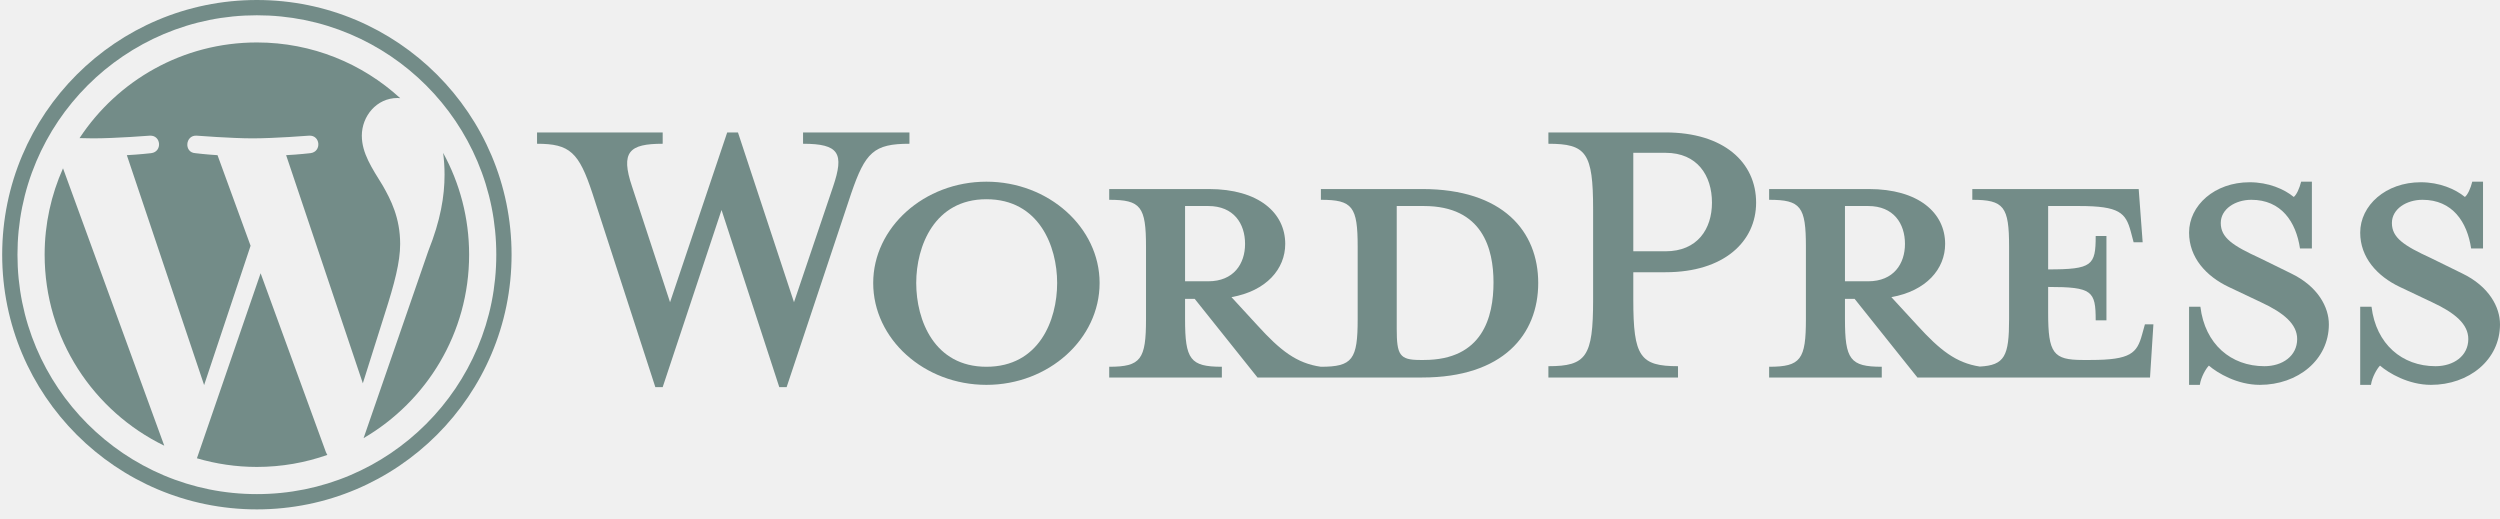
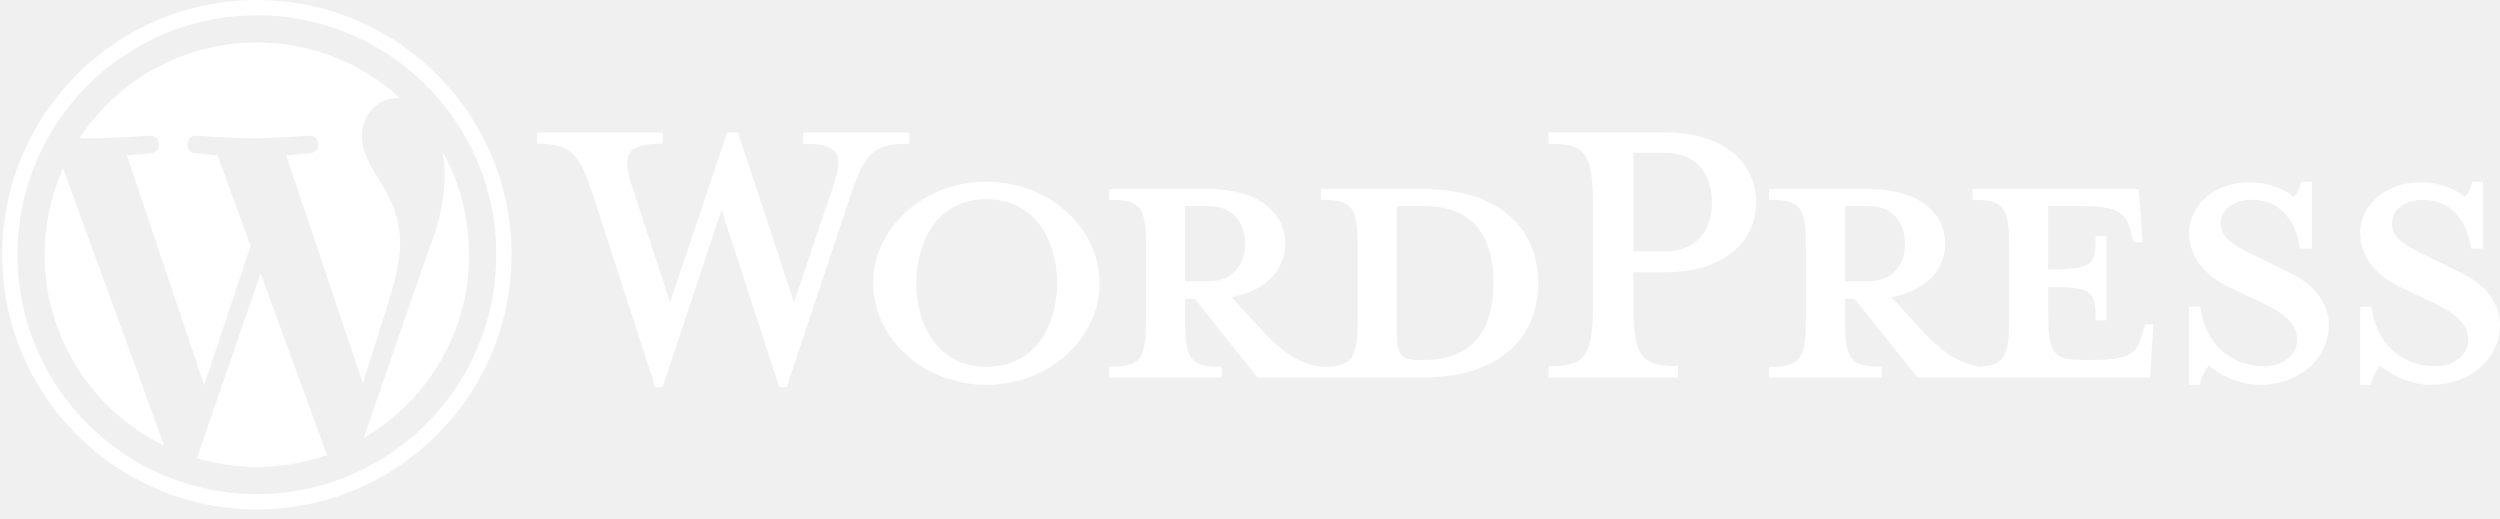
<svg xmlns="http://www.w3.org/2000/svg" width="159" height="33" viewBox="0 0 159 33" fill="none">
-   <path d="M90.56 22.894H90.308C89.012 22.894 88.832 22.57 88.832 20.914V13.103H90.56C94.303 13.103 94.987 15.838 94.987 17.962C94.987 20.158 94.303 22.894 90.56 22.894ZM75.37 17.89V13.103H76.846C78.465 13.103 79.186 14.219 79.186 15.514C79.186 16.774 78.465 17.89 76.846 17.89H75.37ZM90.452 12.023H84.009V12.707C86.024 12.707 86.348 13.139 86.348 15.694V20.302C86.348 22.858 86.024 23.326 84.009 23.326C82.461 23.11 81.417 22.282 79.977 20.698L78.322 18.898C80.553 18.502 81.741 17.098 81.741 15.514C81.741 13.535 80.049 12.023 76.882 12.023H70.546V12.707C72.562 12.707 72.886 13.139 72.886 15.694V20.302C72.886 22.858 72.562 23.326 70.546 23.326V24.009H77.71V23.326C75.694 23.326 75.37 22.858 75.37 20.302V19.006H75.982L79.977 24.009H90.452C95.6 24.009 97.831 21.274 97.831 17.998C97.831 14.723 95.6 12.023 90.452 12.023Z" fill="#738C88" />
-   <path d="M50.498 19.222L52.981 11.879C53.702 9.755 53.378 9.143 51.074 9.143V8.423H57.841V9.143C55.573 9.143 55.033 9.683 54.133 12.311L50.03 24.621H49.562L45.89 13.355L42.147 24.621H41.679L37.683 12.311C36.82 9.683 36.244 9.143 34.156 9.143V8.423H42.147V9.143C40.023 9.143 39.447 9.647 40.203 11.879L42.615 19.222L46.25 8.423H46.934L50.498 19.222Z" fill="#738C88" />
-   <path d="M62.736 12.671C59.424 12.671 58.272 15.659 58.272 17.998C58.272 20.374 59.424 23.326 62.736 23.326C66.084 23.326 67.235 20.374 67.235 17.998C67.235 15.659 66.084 12.671 62.736 12.671ZM62.736 24.477C58.776 24.477 55.536 21.562 55.536 17.998C55.536 14.471 58.776 11.555 62.736 11.555C66.695 11.555 69.935 14.471 69.935 17.998C69.935 21.562 66.695 24.477 62.736 24.477Z" fill="#738C88" />
-   <path d="M105.929 9.719H103.878V15.982H105.929C107.945 15.982 108.881 14.579 108.881 12.887C108.881 11.159 107.945 9.719 105.929 9.719ZM106.721 23.29V24.009H98.478V23.29C100.89 23.29 101.322 22.678 101.322 19.078V13.319C101.322 9.719 100.89 9.143 98.478 9.143V8.423H105.929C109.637 8.423 111.689 10.331 111.689 12.887C111.689 15.371 109.637 17.314 105.929 17.314H103.878V19.078C103.878 22.678 104.31 23.29 106.721 23.29Z" fill="#738C88" />
-   <path d="M117.34 17.89V13.103H118.816C120.436 13.103 121.156 14.219 121.156 15.514C121.156 16.774 120.436 17.89 118.816 17.89H117.34ZM136.417 20.626L136.237 21.274C135.913 22.462 135.517 22.894 132.962 22.894H132.458C130.586 22.894 130.262 22.462 130.262 19.906V18.25C133.07 18.25 133.286 18.502 133.286 20.374H133.97V15.011H133.286C133.286 16.882 133.07 17.134 130.262 17.134V13.103H132.242C134.797 13.103 135.193 13.535 135.517 14.723L135.697 15.406H136.273L136.021 12.023H125.439V12.707C127.454 12.707 127.778 13.139 127.778 15.694V20.302C127.778 22.64 127.503 23.229 125.914 23.313C124.403 23.082 123.366 22.258 121.947 20.698L120.291 18.898C122.523 18.502 123.711 17.098 123.711 15.514C123.711 13.535 122.02 12.023 118.852 12.023H112.517V12.707C114.532 12.707 114.856 13.139 114.856 15.694V20.302C114.856 22.858 114.532 23.326 112.517 23.326V24.009H119.68V23.326C117.664 23.326 117.34 22.858 117.34 20.302V19.006H117.952L121.947 24.009H136.741L136.957 20.626H136.417Z" fill="#738C88" />
-   <path d="M143.725 24.477C142.285 24.477 141.025 23.721 140.485 23.253C140.305 23.434 139.981 23.974 139.909 24.477H139.225V19.51H139.945C140.233 21.886 141.889 23.29 144.013 23.29C145.164 23.29 146.1 22.642 146.1 21.562C146.1 20.626 145.272 19.906 143.797 19.222L141.745 18.25C140.305 17.566 139.225 16.378 139.225 14.795C139.225 13.067 140.845 11.591 143.077 11.591C144.265 11.591 145.272 12.023 145.884 12.527C146.064 12.383 146.244 11.987 146.353 11.555H147.036V15.803H146.28C146.028 14.111 145.092 12.707 143.185 12.707C142.177 12.707 141.241 13.283 141.241 14.183C141.241 15.118 141.997 15.622 143.725 16.414L145.704 17.386C147.432 18.214 148.116 19.546 148.116 20.626C148.116 22.894 146.136 24.477 143.725 24.477Z" fill="#738C88" />
-   <path d="M154.609 24.477C153.169 24.477 151.909 23.721 151.369 23.253C151.189 23.434 150.865 23.974 150.793 24.477H150.109V19.51H150.829C151.117 21.886 152.773 23.29 154.897 23.29C156.048 23.29 156.984 22.642 156.984 21.562C156.984 20.626 156.156 19.906 154.681 19.222L152.629 18.25C151.189 17.566 150.109 16.378 150.109 14.795C150.109 13.067 151.729 11.591 153.961 11.591C155.149 11.591 156.156 12.023 156.768 12.527C156.948 12.383 157.128 11.987 157.236 11.555H157.92V15.803H157.164C156.912 14.111 155.976 12.707 154.069 12.707C153.061 12.707 152.125 13.283 152.125 14.183C152.125 15.118 152.881 15.622 154.609 16.414L156.588 17.386C158.316 18.214 159 19.546 159 20.626C159 22.894 157.02 24.477 154.609 24.477Z" fill="#738C88" />
-   <path d="M16.338 0C7.391 0 0.139 7.252 0.139 16.198C0.139 25.144 7.391 32.397 16.338 32.397C25.284 32.397 32.536 25.144 32.536 16.198C32.536 7.252 25.284 0 16.338 0ZM16.338 0.972C18.393 0.972 20.387 1.374 22.264 2.168C23.166 2.55 24.036 3.022 24.85 3.572C25.657 4.117 26.415 4.742 27.104 5.432C27.794 6.121 28.419 6.879 28.964 7.686C29.514 8.5 29.986 9.37 30.368 10.272C31.162 12.148 31.564 14.142 31.564 16.198C31.564 18.254 31.162 20.248 30.368 22.125C29.986 23.027 29.514 23.897 28.964 24.711C28.419 25.517 27.794 26.276 27.104 26.965C26.415 27.654 25.657 28.28 24.85 28.825C24.036 29.375 23.166 29.847 22.264 30.229C20.387 31.022 18.393 31.425 16.338 31.425C14.282 31.425 12.288 31.022 10.411 30.229C9.509 29.847 8.639 29.375 7.825 28.825C7.019 28.28 6.26 27.654 5.571 26.965C4.882 26.276 4.256 25.517 3.711 24.711C3.161 23.897 2.689 23.027 2.307 22.125C1.514 20.248 1.111 18.254 1.111 16.198C1.111 14.142 1.514 12.148 2.307 10.272C2.689 9.37 3.161 8.5 3.711 7.686C4.256 6.879 4.882 6.121 5.571 5.432C6.26 4.742 7.019 4.117 7.825 3.572C8.639 3.022 9.509 2.55 10.411 2.168C12.288 1.374 14.282 0.972 16.338 0.972Z" fill="#738C88" />
-   <path d="M28.183 9.722C28.241 10.152 28.274 10.613 28.274 11.11C28.274 12.479 28.017 14.019 27.247 15.945L23.124 27.865C27.137 25.525 29.836 21.178 29.836 16.198C29.836 13.851 29.236 11.645 28.183 9.722ZM16.575 17.379L12.524 29.147C13.734 29.503 15.013 29.697 16.338 29.697C17.91 29.697 19.418 29.426 20.82 28.932C20.784 28.874 20.751 28.813 20.724 28.746L16.575 17.379ZM25.45 15.517C25.45 13.848 24.851 12.693 24.337 11.794C23.653 10.682 23.012 9.741 23.012 8.628C23.012 7.388 23.952 6.233 25.278 6.233C25.338 6.233 25.395 6.24 25.453 6.244C23.052 4.043 19.852 2.7 16.338 2.7C11.621 2.7 7.473 5.12 5.059 8.784C5.376 8.794 5.675 8.8 5.928 8.8C7.339 8.8 9.526 8.628 9.526 8.628C10.253 8.586 10.339 9.655 9.612 9.741C9.612 9.741 8.88 9.827 8.067 9.869L12.982 24.491L15.937 15.631L13.834 9.869C13.107 9.827 12.418 9.741 12.418 9.741C11.691 9.698 11.776 8.586 12.504 8.628C12.504 8.628 14.732 8.8 16.059 8.8C17.471 8.8 19.657 8.628 19.657 8.628C20.384 8.586 20.47 9.655 19.743 9.741C19.743 9.741 19.011 9.827 18.198 9.869L23.076 24.379L24.469 19.967C25.088 18.038 25.45 16.672 25.45 15.517ZM2.839 16.198C2.839 21.541 5.944 26.158 10.447 28.346L4.008 10.704C3.259 12.383 2.839 14.241 2.839 16.198Z" fill="#738C88" />
+   <path d="M90.56 22.894H90.308C89.012 22.894 88.832 22.57 88.832 20.914V13.103H90.56C94.303 13.103 94.987 15.838 94.987 17.962C94.987 20.158 94.303 22.894 90.56 22.894ZM75.37 17.89V13.103H76.846C78.465 13.103 79.186 14.219 79.186 15.514C79.186 16.774 78.465 17.89 76.846 17.89H75.37ZM90.452 12.023H84.009V12.707C86.024 12.707 86.348 13.139 86.348 15.694V20.302C86.348 22.858 86.024 23.326 84.009 23.326C82.461 23.11 81.417 22.282 79.977 20.698L78.322 18.898C80.553 18.502 81.741 17.098 81.741 15.514C81.741 13.535 80.049 12.023 76.882 12.023H70.546V12.707C72.562 12.707 72.886 13.139 72.886 15.694V20.302C72.886 22.858 72.562 23.326 70.546 23.326V24.009H77.71V23.326C75.694 23.326 75.37 22.858 75.37 20.302V19.006H75.982L79.977 24.009H90.452C95.6 24.009 97.831 21.274 97.831 17.998C97.831 14.723 95.6 12.023 90.452 12.023Z" fill="#ffffff" />
+   <path d="M50.498 19.222L52.981 11.879C53.702 9.755 53.378 9.143 51.074 9.143V8.423H57.841V9.143C55.573 9.143 55.033 9.683 54.133 12.311L50.03 24.621H49.562L45.89 13.355L42.147 24.621H41.679L37.683 12.311C36.82 9.683 36.244 9.143 34.156 9.143V8.423H42.147V9.143C40.023 9.143 39.447 9.647 40.203 11.879L42.615 19.222L46.25 8.423H46.934L50.498 19.222Z" fill="#ffffff" />
+   <path d="M62.736 12.671C59.424 12.671 58.272 15.659 58.272 17.998C58.272 20.374 59.424 23.326 62.736 23.326C66.084 23.326 67.235 20.374 67.235 17.998C67.235 15.659 66.084 12.671 62.736 12.671ZM62.736 24.477C58.776 24.477 55.536 21.562 55.536 17.998C55.536 14.471 58.776 11.555 62.736 11.555C66.695 11.555 69.935 14.471 69.935 17.998C69.935 21.562 66.695 24.477 62.736 24.477Z" fill="#ffffff" />
+   <path d="M105.929 9.719H103.878V15.982H105.929C107.945 15.982 108.881 14.579 108.881 12.887C108.881 11.159 107.945 9.719 105.929 9.719ZM106.721 23.29V24.009H98.478V23.29C100.89 23.29 101.322 22.678 101.322 19.078V13.319C101.322 9.719 100.89 9.143 98.478 9.143V8.423H105.929C109.637 8.423 111.689 10.331 111.689 12.887C111.689 15.371 109.637 17.314 105.929 17.314H103.878V19.078C103.878 22.678 104.31 23.29 106.721 23.29Z" fill="#ffffff" />
+   <path d="M117.34 17.89V13.103H118.816C120.436 13.103 121.156 14.219 121.156 15.514C121.156 16.774 120.436 17.89 118.816 17.89H117.34ZM136.417 20.626L136.237 21.274C135.913 22.462 135.517 22.894 132.962 22.894H132.458C130.586 22.894 130.262 22.462 130.262 19.906V18.25C133.07 18.25 133.286 18.502 133.286 20.374H133.97V15.011H133.286C133.286 16.882 133.07 17.134 130.262 17.134V13.103H132.242C134.797 13.103 135.193 13.535 135.517 14.723L135.697 15.406H136.273L136.021 12.023H125.439V12.707C127.454 12.707 127.778 13.139 127.778 15.694V20.302C127.778 22.64 127.503 23.229 125.914 23.313C124.403 23.082 123.366 22.258 121.947 20.698L120.291 18.898C122.523 18.502 123.711 17.098 123.711 15.514C123.711 13.535 122.02 12.023 118.852 12.023H112.517V12.707C114.532 12.707 114.856 13.139 114.856 15.694V20.302C114.856 22.858 114.532 23.326 112.517 23.326V24.009H119.68V23.326C117.664 23.326 117.34 22.858 117.34 20.302V19.006H117.952L121.947 24.009H136.741L136.957 20.626H136.417Z" fill="#ffffff" />
+   <path d="M143.725 24.477C142.285 24.477 141.025 23.721 140.485 23.253C140.305 23.434 139.981 23.974 139.909 24.477H139.225V19.51H139.945C140.233 21.886 141.889 23.29 144.013 23.29C145.164 23.29 146.1 22.642 146.1 21.562C146.1 20.626 145.272 19.906 143.797 19.222L141.745 18.25C140.305 17.566 139.225 16.378 139.225 14.795C139.225 13.067 140.845 11.591 143.077 11.591C144.265 11.591 145.272 12.023 145.884 12.527C146.064 12.383 146.244 11.987 146.353 11.555H147.036V15.803H146.28C146.028 14.111 145.092 12.707 143.185 12.707C142.177 12.707 141.241 13.283 141.241 14.183C141.241 15.118 141.997 15.622 143.725 16.414L145.704 17.386C147.432 18.214 148.116 19.546 148.116 20.626C148.116 22.894 146.136 24.477 143.725 24.477Z" fill="#ffffff" />
+   <path d="M154.609 24.477C153.169 24.477 151.909 23.721 151.369 23.253C151.189 23.434 150.865 23.974 150.793 24.477H150.109V19.51H150.829C151.117 21.886 152.773 23.29 154.897 23.29C156.048 23.29 156.984 22.642 156.984 21.562C156.984 20.626 156.156 19.906 154.681 19.222L152.629 18.25C151.189 17.566 150.109 16.378 150.109 14.795C150.109 13.067 151.729 11.591 153.961 11.591C155.149 11.591 156.156 12.023 156.768 12.527C156.948 12.383 157.128 11.987 157.236 11.555H157.92V15.803H157.164C156.912 14.111 155.976 12.707 154.069 12.707C153.061 12.707 152.125 13.283 152.125 14.183C152.125 15.118 152.881 15.622 154.609 16.414L156.588 17.386C158.316 18.214 159 19.546 159 20.626C159 22.894 157.02 24.477 154.609 24.477Z" fill="#ffffff" />
+   <path d="M16.338 0C7.391 0 0.139 7.252 0.139 16.198C0.139 25.144 7.391 32.397 16.338 32.397C25.284 32.397 32.536 25.144 32.536 16.198C32.536 7.252 25.284 0 16.338 0ZM16.338 0.972C18.393 0.972 20.387 1.374 22.264 2.168C23.166 2.55 24.036 3.022 24.85 3.572C25.657 4.117 26.415 4.742 27.104 5.432C27.794 6.121 28.419 6.879 28.964 7.686C29.514 8.5 29.986 9.37 30.368 10.272C31.162 12.148 31.564 14.142 31.564 16.198C31.564 18.254 31.162 20.248 30.368 22.125C29.986 23.027 29.514 23.897 28.964 24.711C28.419 25.517 27.794 26.276 27.104 26.965C26.415 27.654 25.657 28.28 24.85 28.825C24.036 29.375 23.166 29.847 22.264 30.229C20.387 31.022 18.393 31.425 16.338 31.425C14.282 31.425 12.288 31.022 10.411 30.229C9.509 29.847 8.639 29.375 7.825 28.825C7.019 28.28 6.26 27.654 5.571 26.965C4.882 26.276 4.256 25.517 3.711 24.711C3.161 23.897 2.689 23.027 2.307 22.125C1.514 20.248 1.111 18.254 1.111 16.198C1.111 14.142 1.514 12.148 2.307 10.272C2.689 9.37 3.161 8.5 3.711 7.686C4.256 6.879 4.882 6.121 5.571 5.432C6.26 4.742 7.019 4.117 7.825 3.572C8.639 3.022 9.509 2.55 10.411 2.168C12.288 1.374 14.282 0.972 16.338 0.972Z" fill="#ffffff" />
+   <path d="M28.183 9.722C28.241 10.152 28.274 10.613 28.274 11.11C28.274 12.479 28.017 14.019 27.247 15.945L23.124 27.865C27.137 25.525 29.836 21.178 29.836 16.198C29.836 13.851 29.236 11.645 28.183 9.722ZM16.575 17.379L12.524 29.147C13.734 29.503 15.013 29.697 16.338 29.697C17.91 29.697 19.418 29.426 20.82 28.932C20.784 28.874 20.751 28.813 20.724 28.746L16.575 17.379ZM25.45 15.517C25.45 13.848 24.851 12.693 24.337 11.794C23.653 10.682 23.012 9.741 23.012 8.628C23.012 7.388 23.952 6.233 25.278 6.233C25.338 6.233 25.395 6.24 25.453 6.244C23.052 4.043 19.852 2.7 16.338 2.7C11.621 2.7 7.473 5.12 5.059 8.784C5.376 8.794 5.675 8.8 5.928 8.8C7.339 8.8 9.526 8.628 9.526 8.628C10.253 8.586 10.339 9.655 9.612 9.741C9.612 9.741 8.88 9.827 8.067 9.869L12.982 24.491L15.937 15.631L13.834 9.869C13.107 9.827 12.418 9.741 12.418 9.741C11.691 9.698 11.776 8.586 12.504 8.628C12.504 8.628 14.732 8.8 16.059 8.8C17.471 8.8 19.657 8.628 19.657 8.628C20.384 8.586 20.47 9.655 19.743 9.741C19.743 9.741 19.011 9.827 18.198 9.869L23.076 24.379L24.469 19.967C25.088 18.038 25.45 16.672 25.45 15.517ZM2.839 16.198C2.839 21.541 5.944 26.158 10.447 28.346L4.008 10.704C3.259 12.383 2.839 14.241 2.839 16.198Z" fill="#ffffff" />
</svg>
